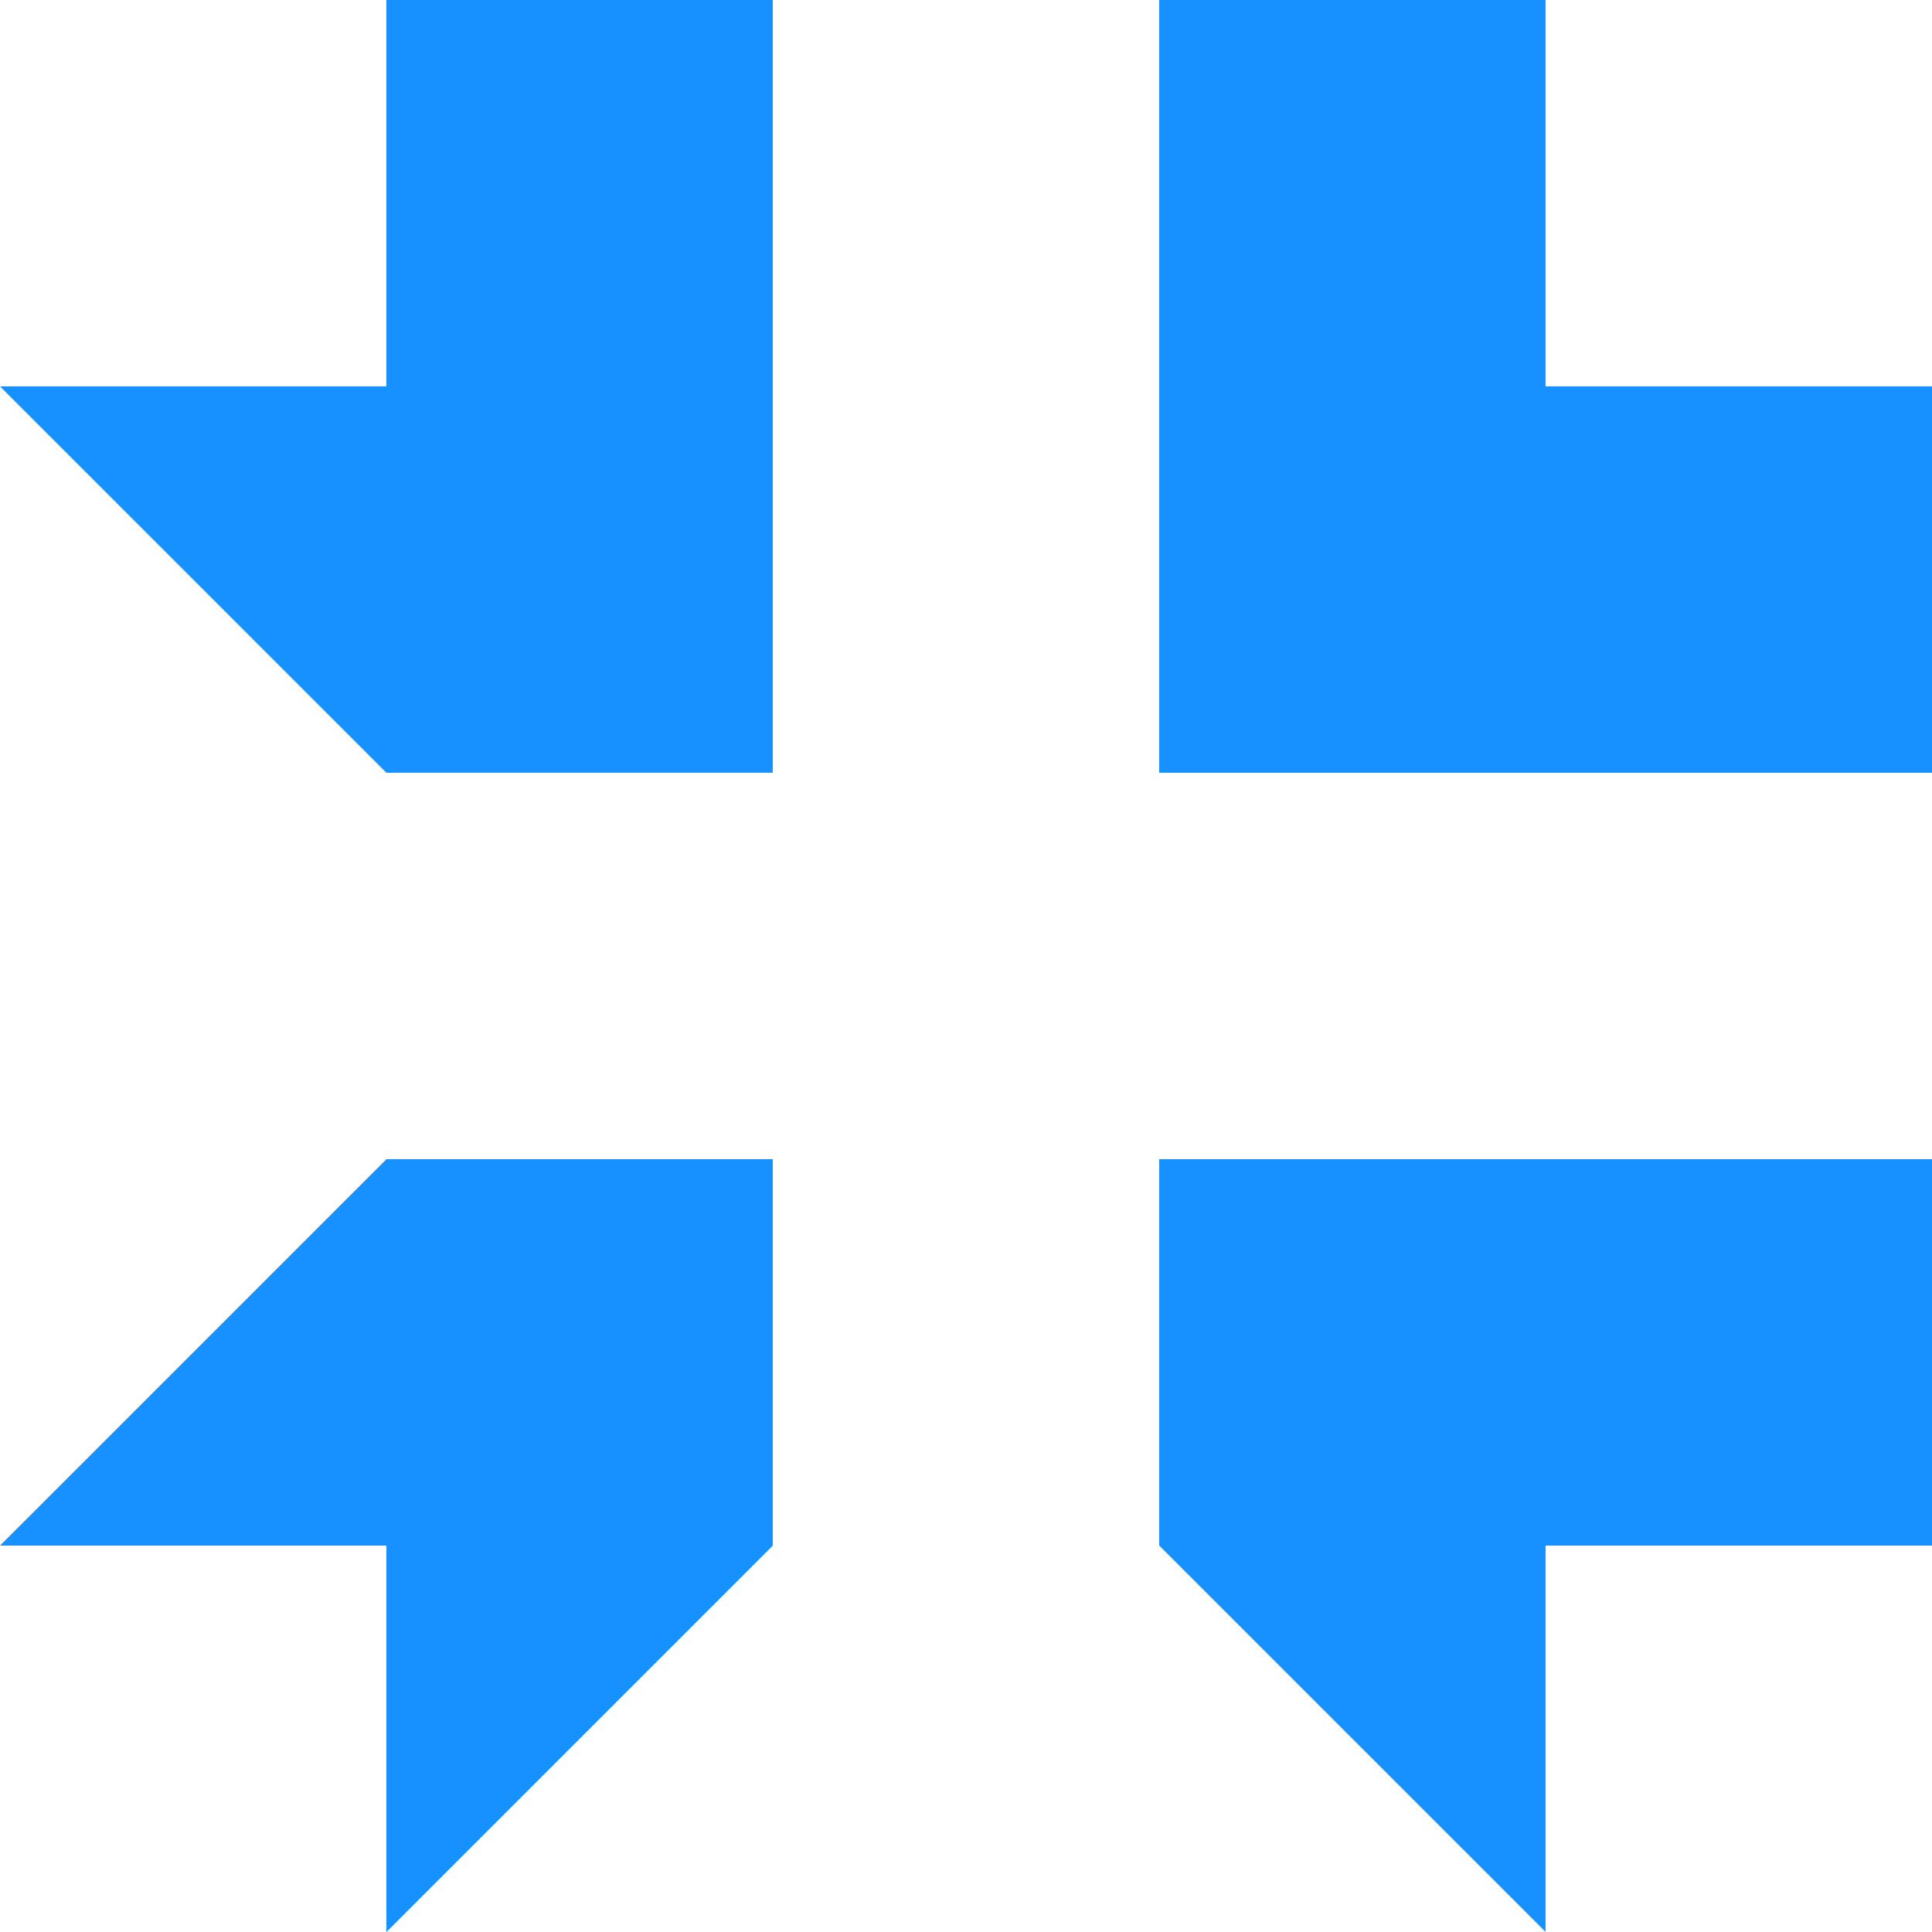
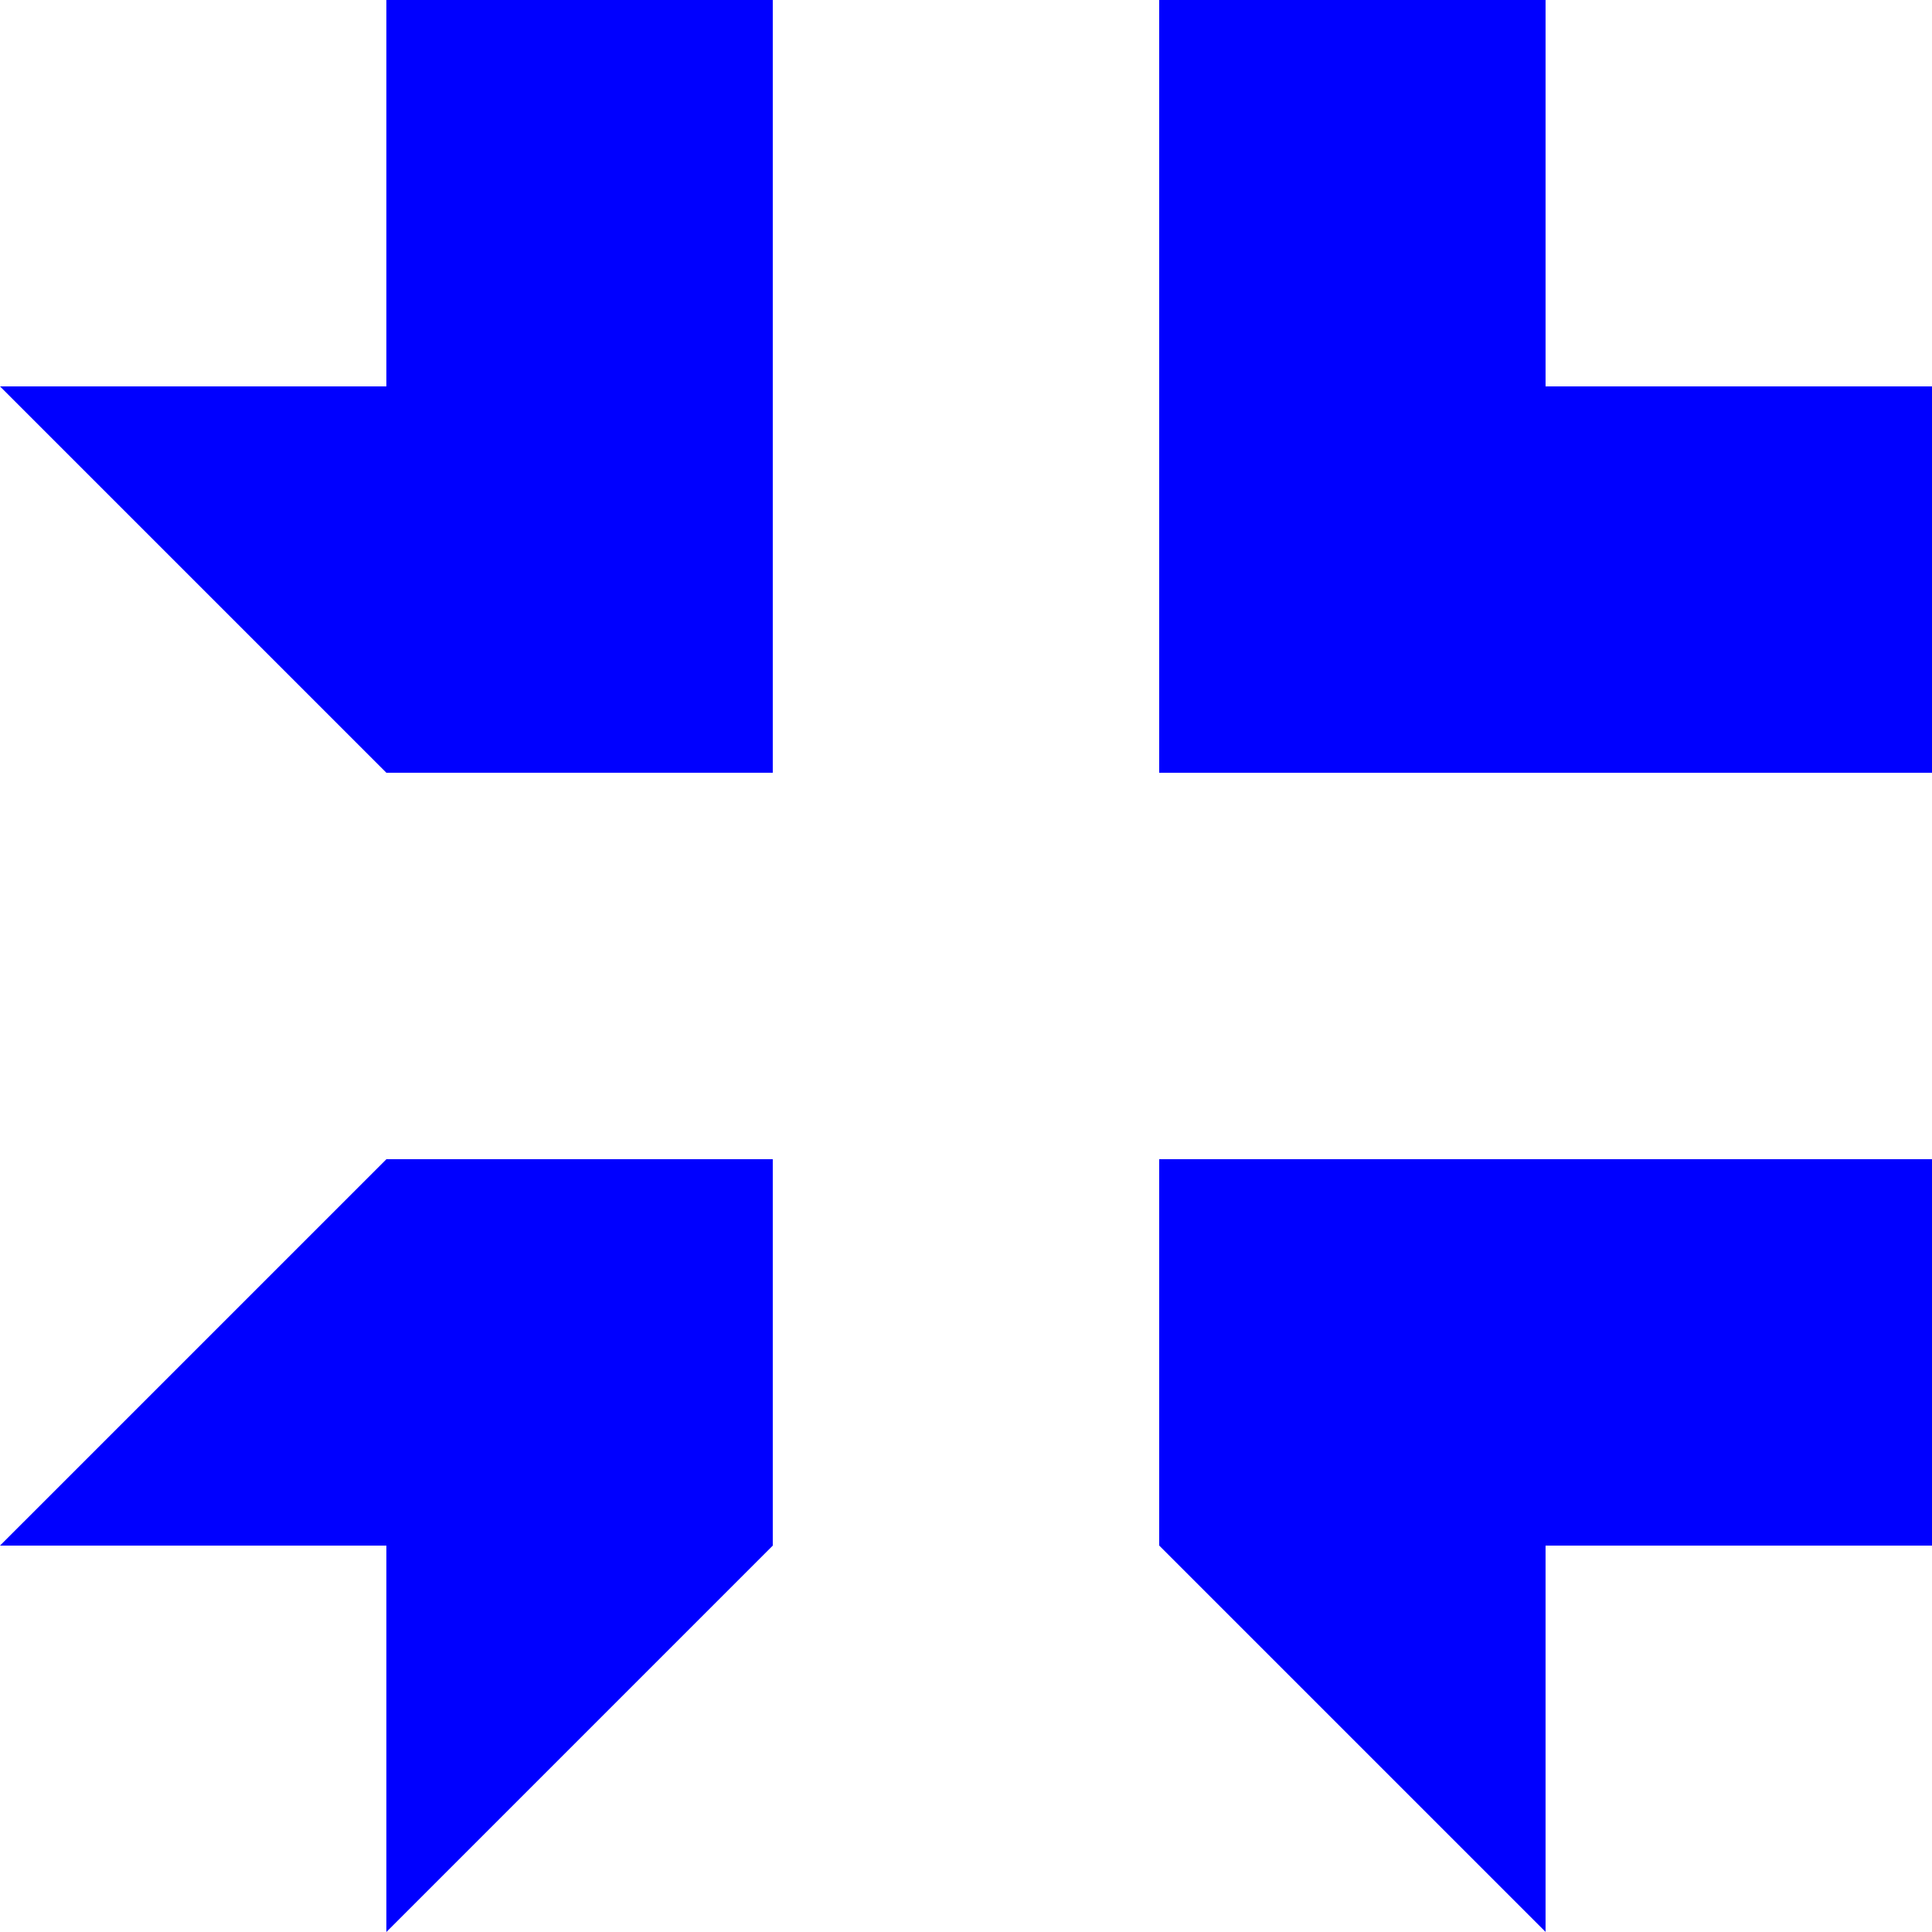
<svg xmlns="http://www.w3.org/2000/svg" version="1.1" id="Layer_1" x="0px" y="0px" width="300px" height="300px" viewBox="0 0 300 300" enable-background="new 0 0 300 300" xml:space="preserve">
  <g>
    <g>
-       <polygon fill="#1791FF" points="239.994,60 239.994,-0.001 180,-0.001 180,60 180,119.994 239.994,119.994 300,119.994 300,60       " />
-       <polygon fill="#1791FF" points="59.995,-0.001 59.995,60 0,60 59.995,119.99 59.995,119.994 119.996,119.994 119.996,60     119.996,-0.001   " />
-       <polygon fill="#1791FF" points="239.994,180 180,180 180,240 180.009,240 239.994,299.982 239.994,240 300,240 300,180   " />
-       <polygon fill="#1791FF" points="59.995,180 59.995,180.009 0,240 59.995,240 59.995,300.001 119.996,240 119.996,180   " />
+       <polygon fill="#0000FF" points="239.994,60 239.994,-0.001 180,-0.001 180,60 180,119.994 239.994,119.994 300,119.994 300,60       " />
+       <polygon fill="#0000FF" points="59.995,-0.001 59.995,60 0,60 59.995,119.99 59.995,119.994 119.996,119.994 119.996,60     119.996,-0.001   " />
+       <polygon fill="#0000FF" points="239.994,180 180,180 180,240 180.009,240 239.994,299.982 239.994,240 300,240 300,180   " />
+       <polygon fill="#0000FF" points="59.995,180 59.995,180.009 0,240 59.995,240 59.995,300.001 119.996,240 119.996,180   " />
    </g>
  </g>
</svg>
